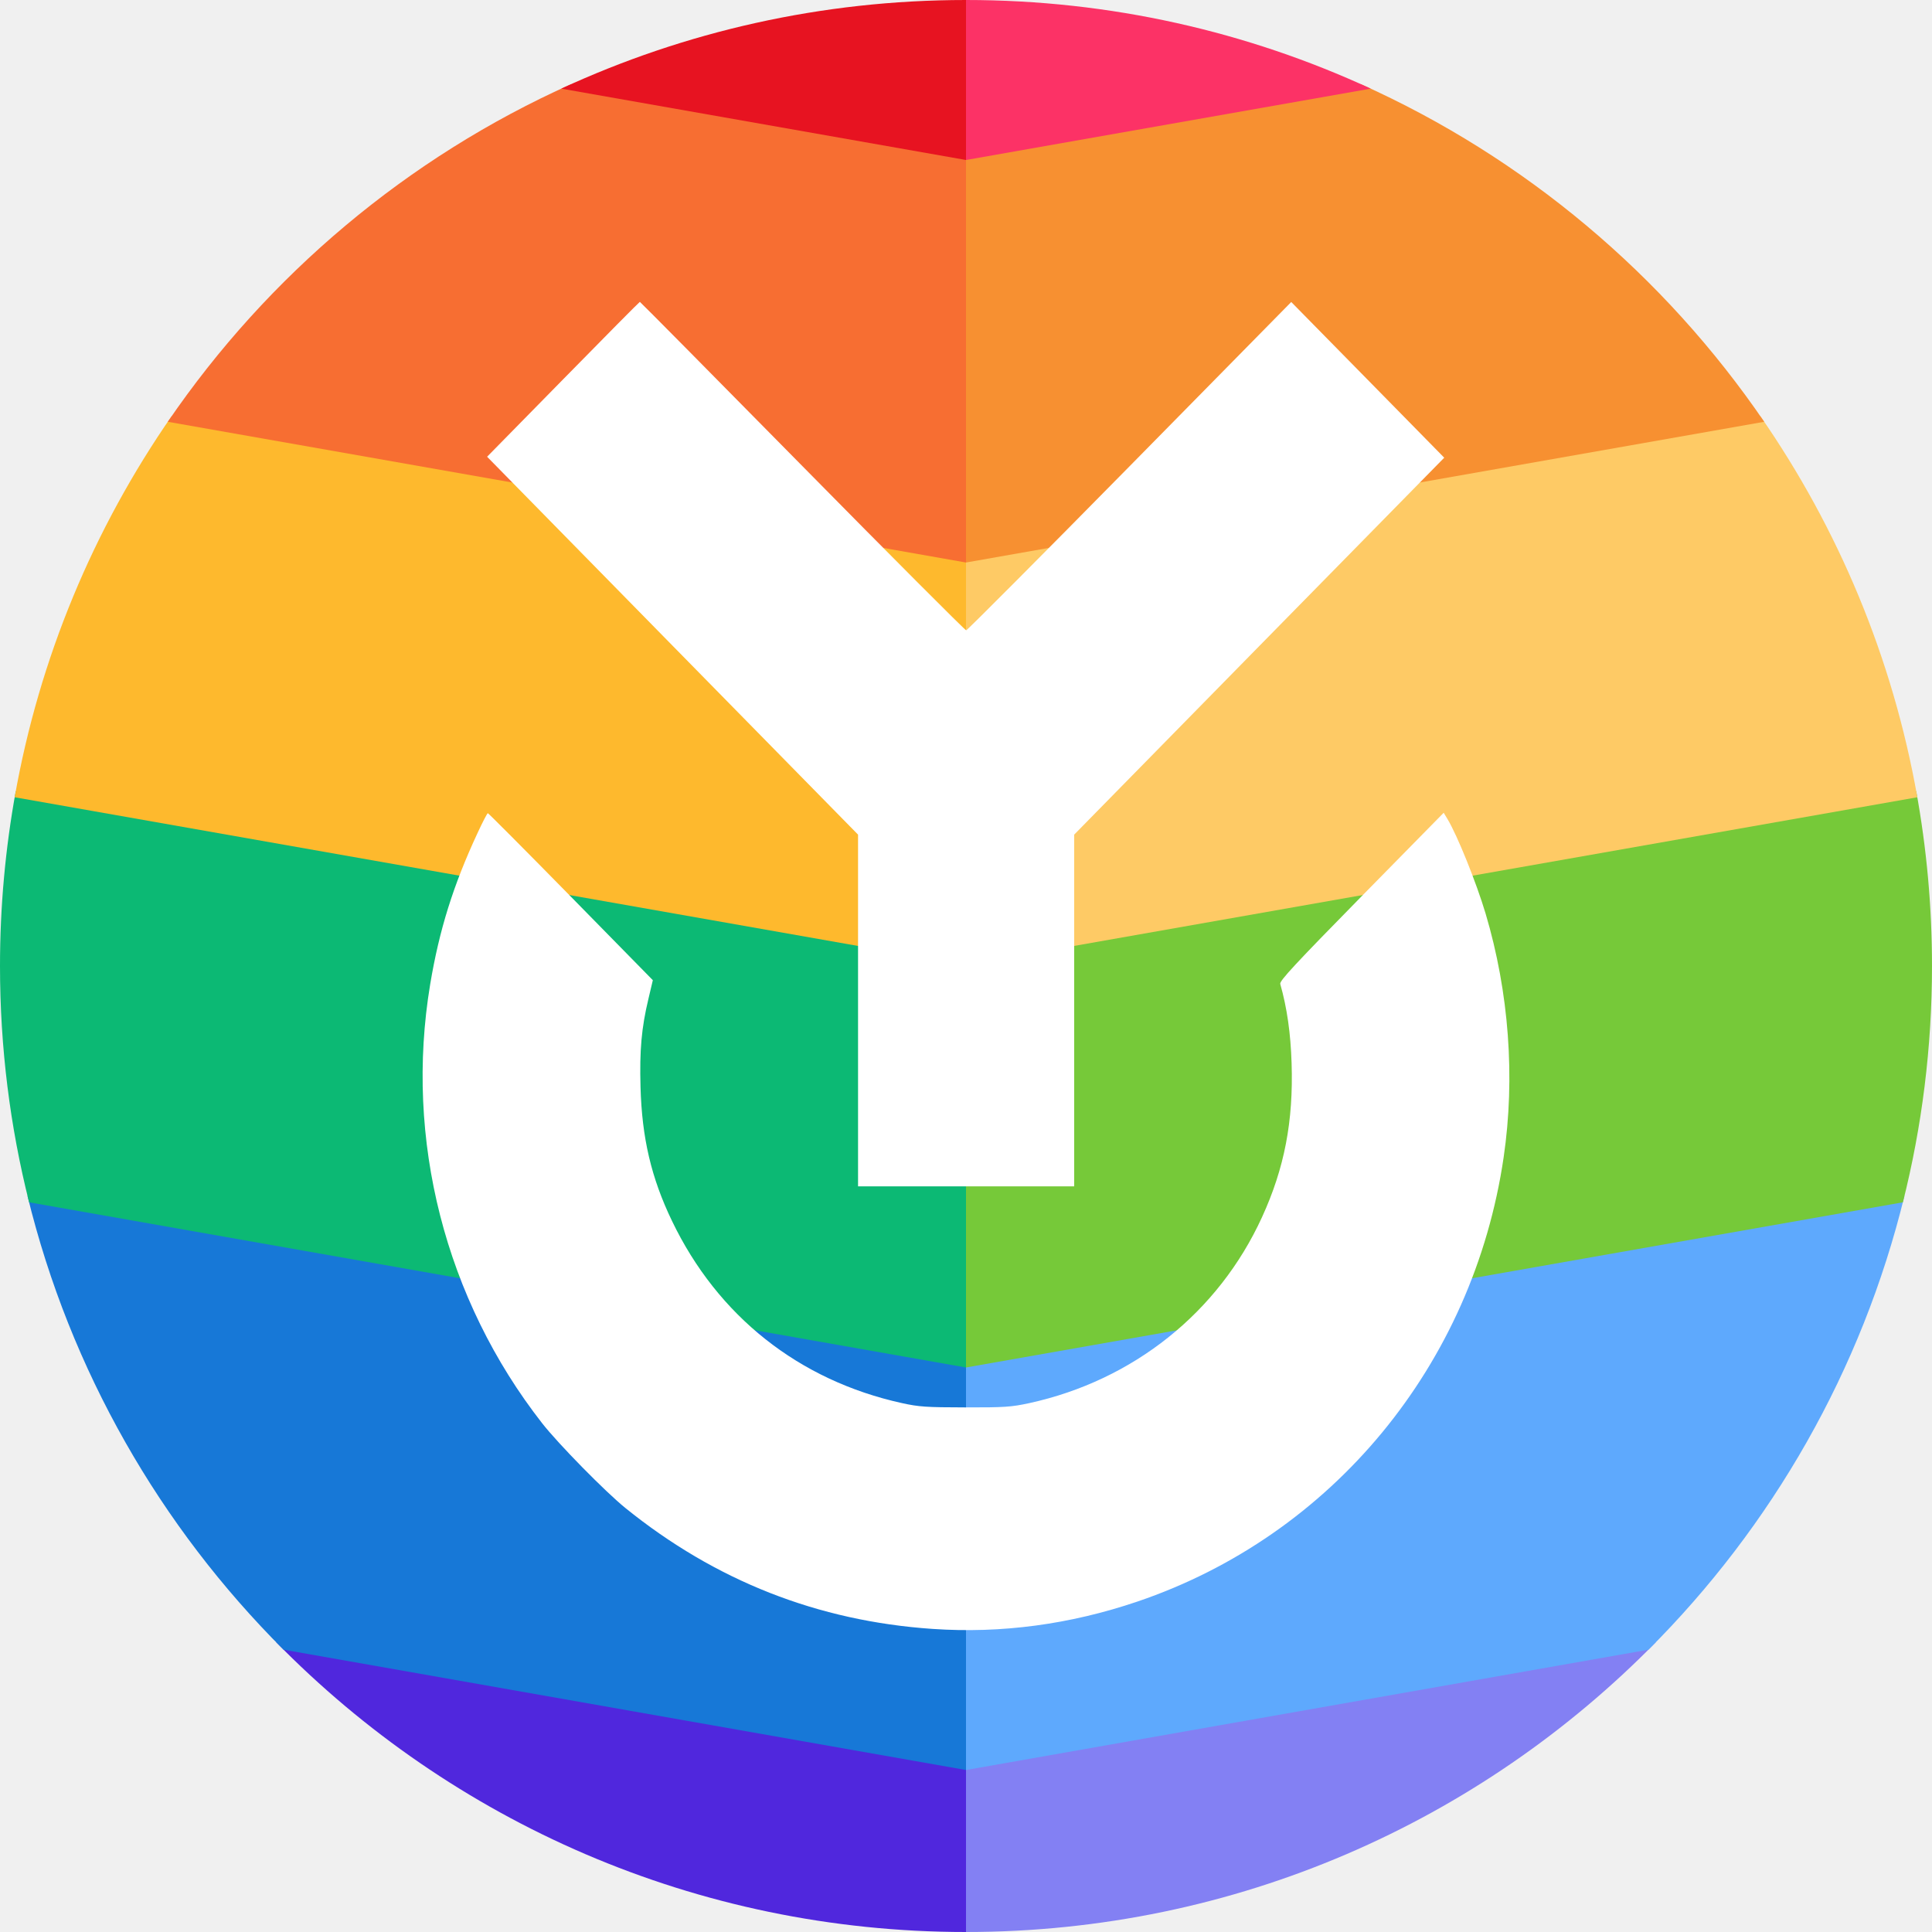
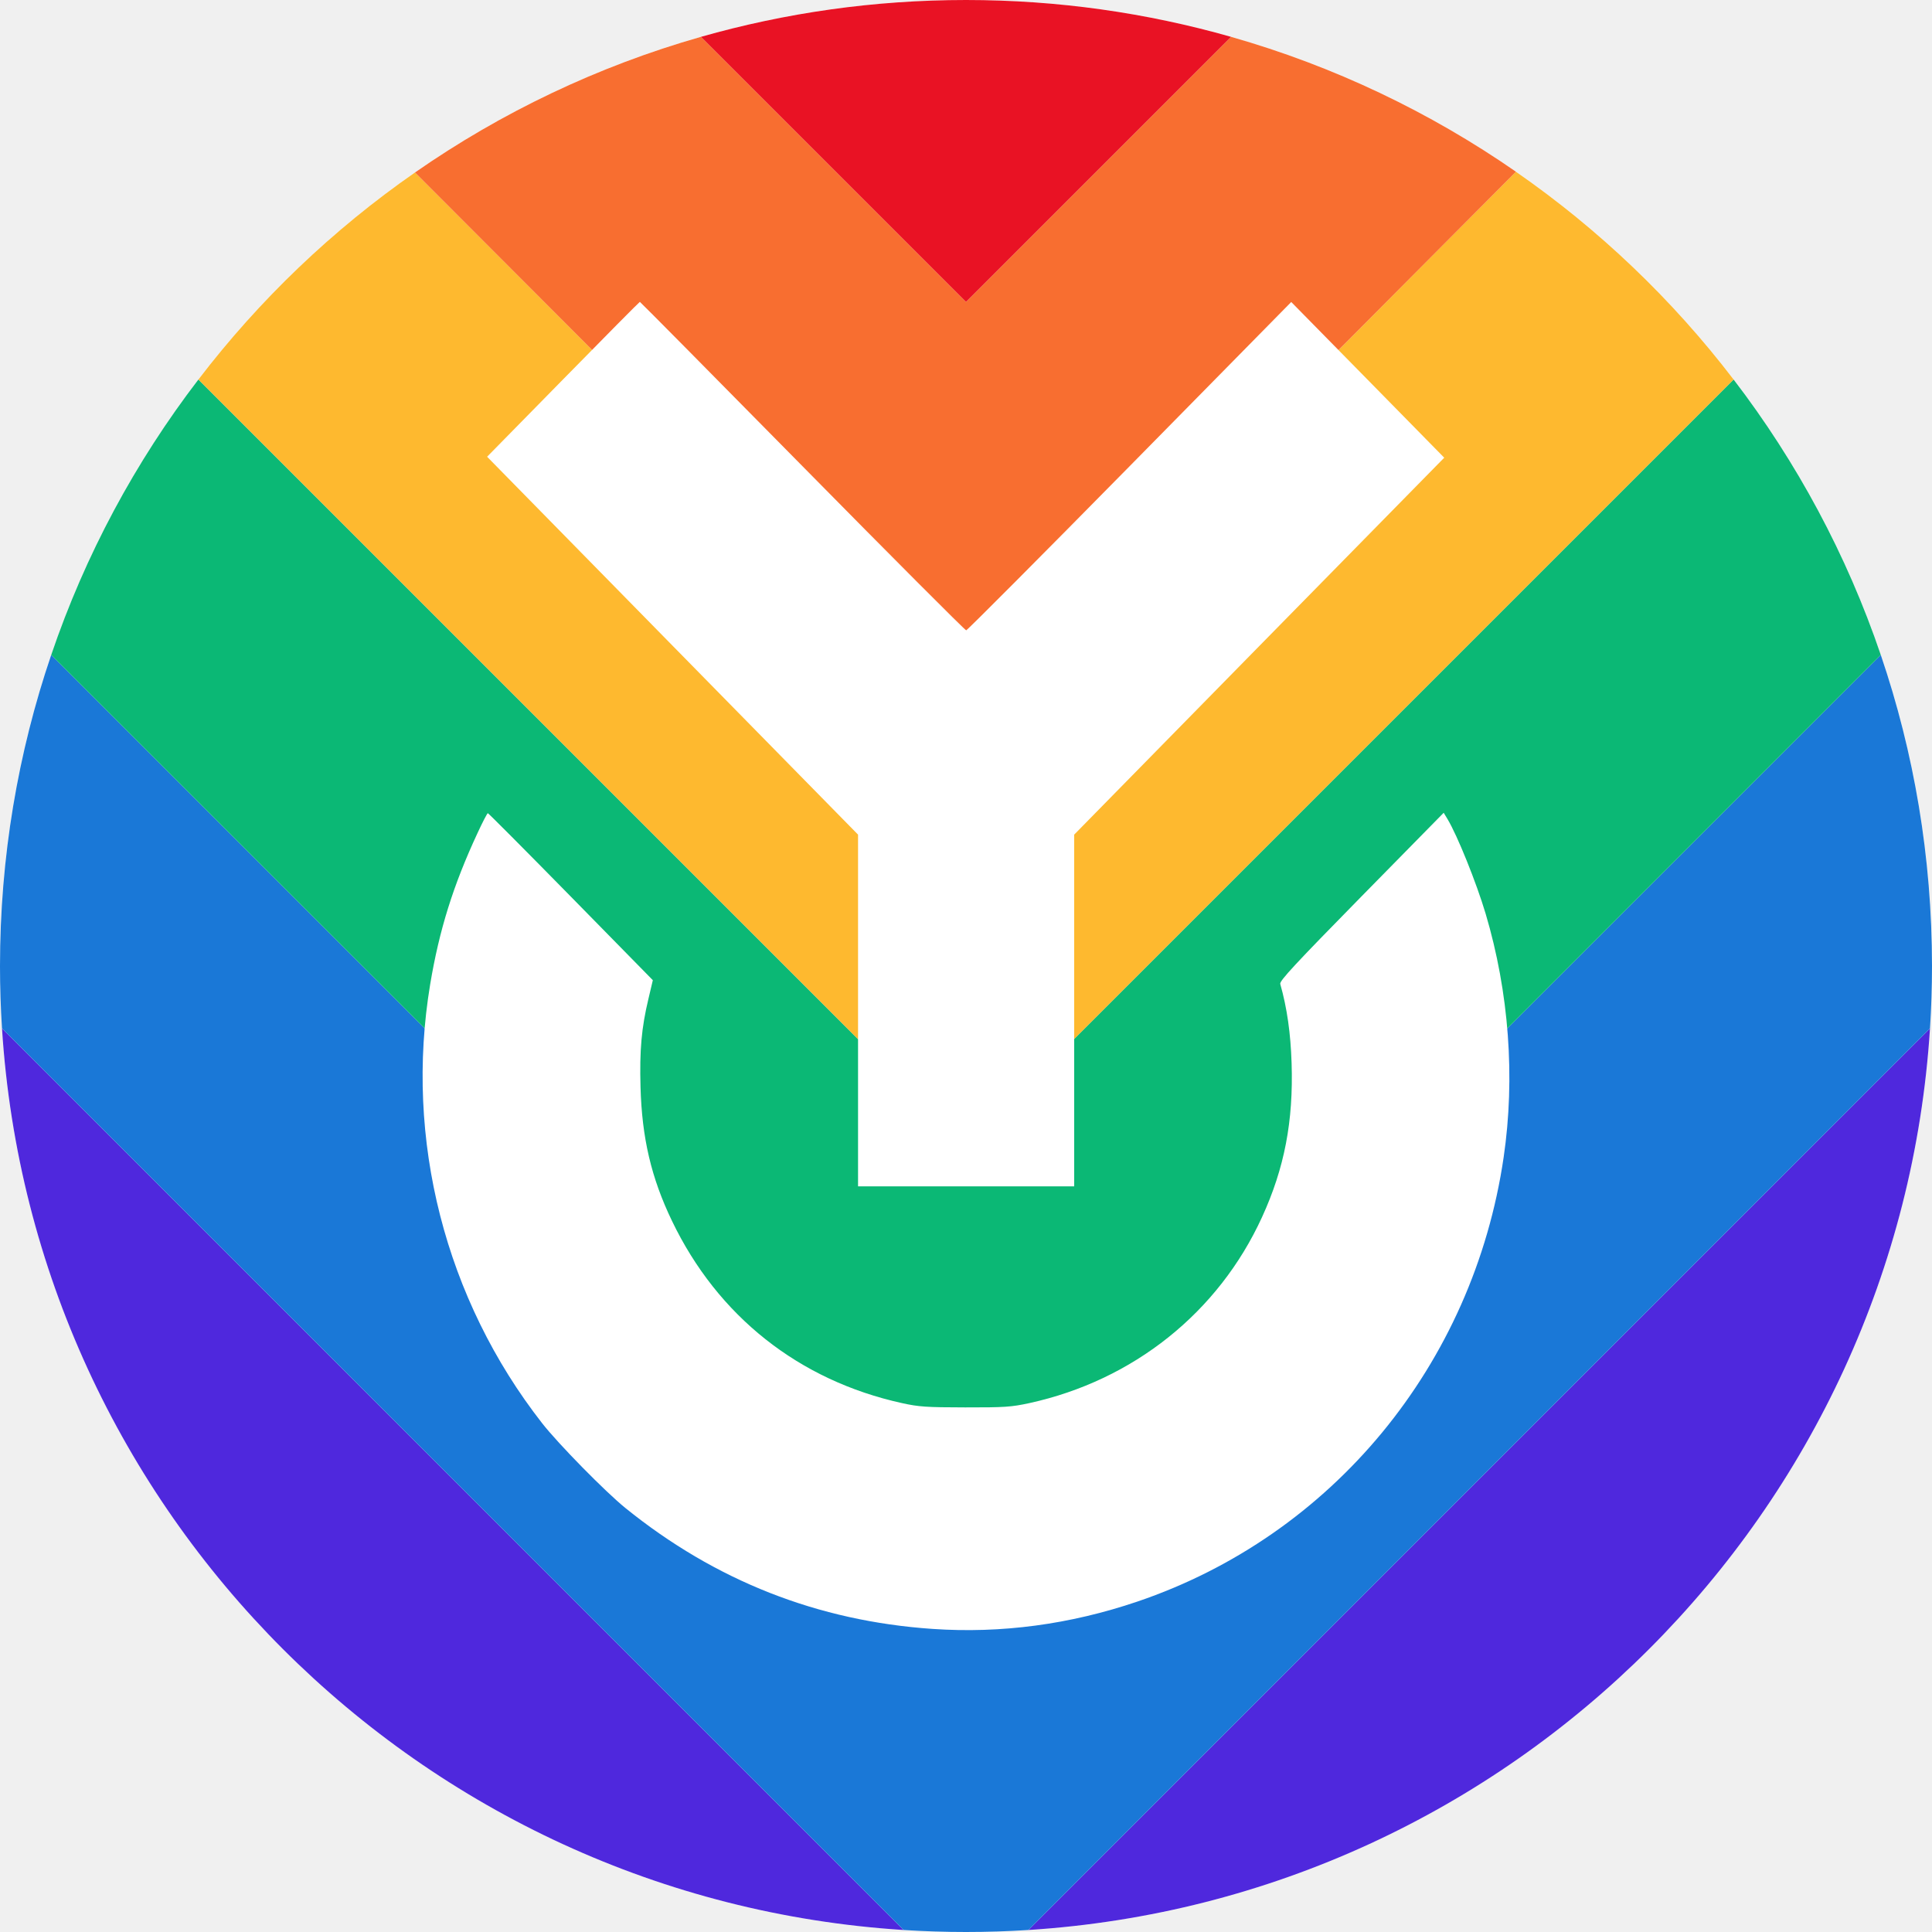
<svg xmlns="http://www.w3.org/2000/svg" width="32" height="32" viewBox="0 0 32 32" fill="none">
-   <path fill-rule="evenodd" clip-rule="evenodd" d="M27.427 27.199C24.523 30.162 20.476 32 16 32V29.214L27.427 27.199Z" fill="#8380F3" />
-   <path fill-rule="evenodd" clip-rule="evenodd" d="M31.544 19.806C30.838 22.701 29.345 25.286 27.304 27.324L16 29.317V22.547L31.544 19.806Z" fill="#5EA9FD" />
-   <path fill-rule="evenodd" clip-rule="evenodd" d="M31.518 19.914C31.833 18.662 32 17.35 32 16C32 15.012 31.91 14.044 31.739 13.105L16 15.88V22.65L31.518 19.914Z" fill="#76C939" />
-   <path fill-rule="evenodd" clip-rule="evenodd" d="M31.757 13.205L16 15.983V9.214L29.158 6.894C30.445 8.75 31.349 10.892 31.757 13.205Z" fill="#FECA65" />
-   <path fill-rule="evenodd" clip-rule="evenodd" d="M29.221 6.986L16 9.317V2.547L22.541 1.394C25.252 2.61 27.562 4.557 29.221 6.986Z" fill="#F79031" />
-   <path fill-rule="evenodd" clip-rule="evenodd" d="M22.704 1.468C20.665 0.526 18.394 0 16 0V2.65L22.704 1.468Z" fill="#FC3266" />
-   <path fill-rule="evenodd" clip-rule="evenodd" d="M4.573 27.199C7.477 30.162 11.524 32 16 32V29.214L4.573 27.199Z" fill="#5027DD" />
-   <path fill-rule="evenodd" clip-rule="evenodd" d="M0.455 19.806C1.162 22.701 2.655 25.286 4.696 27.324L16 29.317V22.547L0.455 19.806Z" fill="#1778D7" />
-   <path fill-rule="evenodd" clip-rule="evenodd" d="M0.482 19.914C0.167 18.661 0 17.35 0 16C0 15.012 0.09 14.044 0.261 13.105L16 15.881V22.65L0.482 19.914Z" fill="#0CB974" />
-   <path fill-rule="evenodd" clip-rule="evenodd" d="M0.243 13.205L16 15.983V9.214L2.842 6.894C1.555 8.75 0.651 10.892 0.243 13.205Z" fill="#FEB92D" />
-   <path fill-rule="evenodd" clip-rule="evenodd" d="M2.779 6.986L16 9.317V2.547L9.459 1.394C6.749 2.609 4.438 4.557 2.779 6.986Z" fill="#F76E32" />
-   <path fill-rule="evenodd" clip-rule="evenodd" d="M9.296 1.468C11.335 0.526 13.606 0 16 0V2.65L9.296 1.468Z" fill="#E71321" />
-   <path fill-rule="evenodd" clip-rule="evenodd" d="M9.327 6.283L8.068 7.565L11.14 10.695L14.212 13.824V16.737V19.65H16.002H17.792V16.737V13.824L20.856 10.702L23.921 7.581L22.654 6.291L21.387 5.002L18.711 7.721C17.239 9.216 16.02 10.44 16.003 10.44C15.985 10.44 14.764 9.216 13.29 7.72C11.816 6.224 10.605 5 10.598 5C10.591 5 10.019 5.577 9.327 6.283ZM7.908 13.801C7.507 14.662 7.275 15.405 7.125 16.304C6.698 18.873 7.373 21.518 8.981 23.575C9.247 23.915 10.027 24.709 10.358 24.977C11.848 26.182 13.544 26.85 15.446 26.98C16.584 27.058 17.721 26.906 18.839 26.527C22.069 25.431 24.401 22.603 24.905 19.169C25.099 17.848 24.994 16.435 24.606 15.131C24.451 14.613 24.138 13.837 23.975 13.566L23.912 13.462L22.55 14.848C21.451 15.967 21.191 16.247 21.205 16.297C21.318 16.697 21.377 17.114 21.393 17.61C21.424 18.571 21.275 19.348 20.903 20.16C20.181 21.738 18.772 22.863 17.049 23.24C16.749 23.305 16.639 23.312 15.987 23.311C15.346 23.31 15.22 23.302 14.94 23.24C13.232 22.864 11.888 21.8 11.13 20.222C10.787 19.509 10.632 18.849 10.609 18.004C10.592 17.394 10.625 17.024 10.74 16.544L10.813 16.235L9.456 14.852C8.709 14.091 8.09 13.469 8.08 13.469C8.07 13.469 7.992 13.618 7.908 13.801Z" fill="white" />
+   <g clip-path="url(#clip0_968_384698)">
+     <path d="M32 16C32 24.837 24.837 32 16 32C7.163 32 0 24.837 0 16C0 7.163 7.163 0 16 0C24.837 0 32 7.163 32 16Z" fill="white" />
+     <path fill-rule="evenodd" clip-rule="evenodd" d="M31.967 17.033L17.033 31.967C25.047 31.457 31.457 25.047 31.967 17.033ZM14.967 31.967L0.033 17.033C0.543 25.047 6.953 31.457 14.967 31.967Z" fill="#4F28DD" />
+     <path fill-rule="evenodd" clip-rule="evenodd" d="M0.848 10.848C0.298 12.464 0 14.197 0 16C0 16.347 0.011 16.691 0.033 17.033L14.967 31.967C15.309 31.989 15.653 32 16 32C16.347 32 16.691 31.989 17.033 31.967L31.967 17.033C31.989 16.691 32 16.347 32 16C32 14.197 31.702 12.464 31.152 10.848L16 26L0.848 10.848Z" fill="#1A78D7" />
+     <path fill-rule="evenodd" clip-rule="evenodd" d="M3.286 6.286C2.241 7.65 1.412 9.188 0.848 10.848L16 26L31.152 10.848C30.588 9.188 29.759 7.65 28.714 6.286L16 19L3.286 6.286Z" fill="#0BB875" />
+     <path fill-rule="evenodd" clip-rule="evenodd" d="M6.873 2.857C5.507 3.807 4.296 4.966 3.286 6.286L16 19L28.714 6.286C27.7 4.96 26.482 3.797 25.108 2.844L16 12L6.873 2.857Z" fill="#FEB92F" />
+     <path fill-rule="evenodd" clip-rule="evenodd" d="M11.61 0.61C9.896 1.098 8.3 1.864 6.873 2.857L16 12L25.109 2.844C23.686 1.857 22.096 1.096 20.39 0.61L16 5L11.61 0.61Z" fill="#F86E30" />
+     <path fill-rule="evenodd" clip-rule="evenodd" d="M20.39 0.61L16 5L11.61 0.61C13.005 0.213 14.477 0 16 0C17.523 0 18.995 0.213 20.39 0.61Z" fill="#E91224" />
+     <path fill-rule="evenodd" clip-rule="evenodd" d="M9.327 6.283L8.068 7.565L11.14 10.695L14.212 13.824V16.737V19.65H16.002H17.792V16.737V13.824L20.856 10.702L23.921 7.581L22.654 6.291L21.387 5.002L18.711 7.721C17.239 9.216 16.02 10.44 16.003 10.44C15.985 10.44 14.764 9.216 13.29 7.72C11.816 6.224 10.605 5 10.598 5C10.591 5 10.019 5.577 9.327 6.283ZM7.908 13.801C7.507 14.662 7.275 15.405 7.125 16.304C6.698 18.873 7.373 21.518 8.981 23.575C9.247 23.915 10.027 24.709 10.358 24.977C11.848 26.182 13.544 26.85 15.446 26.98C16.584 27.058 17.721 26.906 18.839 26.527C22.069 25.431 24.401 22.603 24.905 19.169C25.099 17.848 24.994 16.435 24.606 15.131C24.451 14.613 24.138 13.837 23.975 13.566L23.912 13.462L22.55 14.848C21.451 15.967 21.191 16.247 21.205 16.297C21.318 16.697 21.377 17.114 21.393 17.61C21.424 18.571 21.275 19.348 20.903 20.16C20.181 21.738 18.772 22.863 17.049 23.24C16.749 23.305 16.639 23.312 15.987 23.311C15.346 23.31 15.22 23.302 14.94 23.24C13.232 22.864 11.888 21.8 11.13 20.222C10.787 19.509 10.632 18.849 10.609 18.004C10.592 17.394 10.625 17.024 10.74 16.544L10.813 16.235L9.456 14.852C8.709 14.091 8.09 13.469 8.08 13.469C8.07 13.469 7.992 13.618 7.908 13.801Z" fill="white" />
+   </g>
+   <defs>
+     <clipPath id="clip0_968_384698">
+       <rect width="32" height="32" fill="white" />
+     </clipPath>
+   </defs>
</svg>
